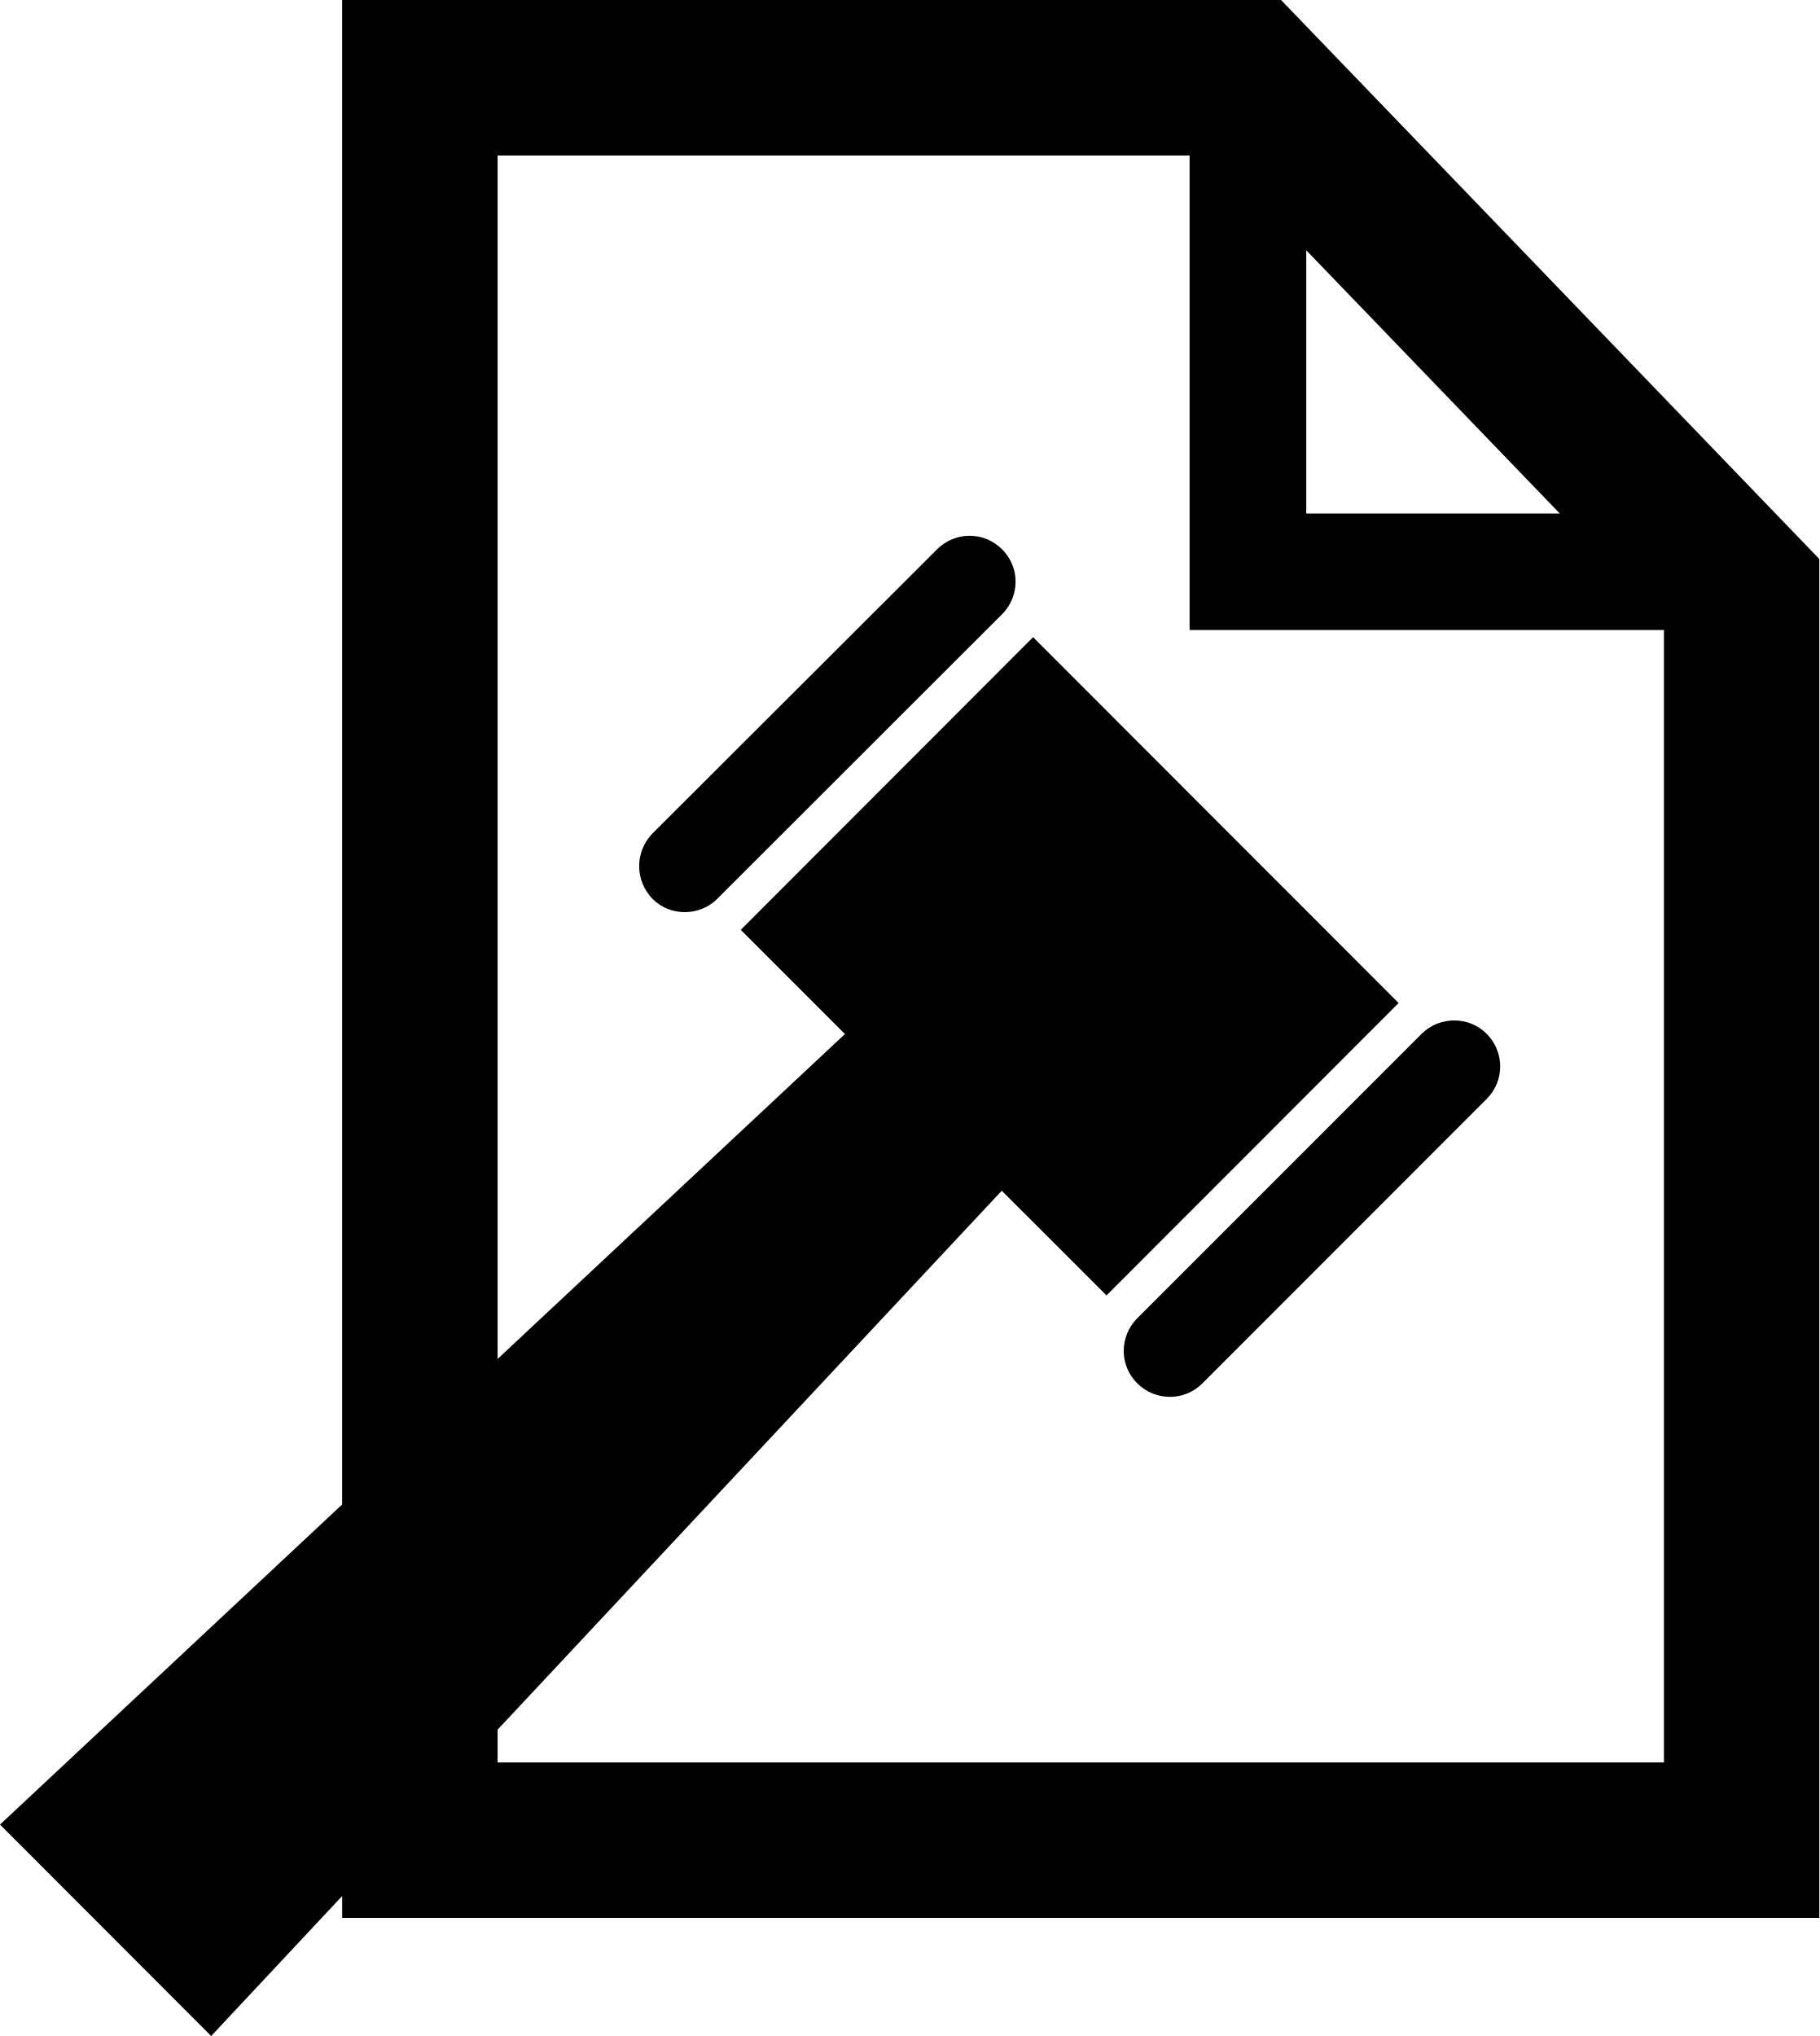
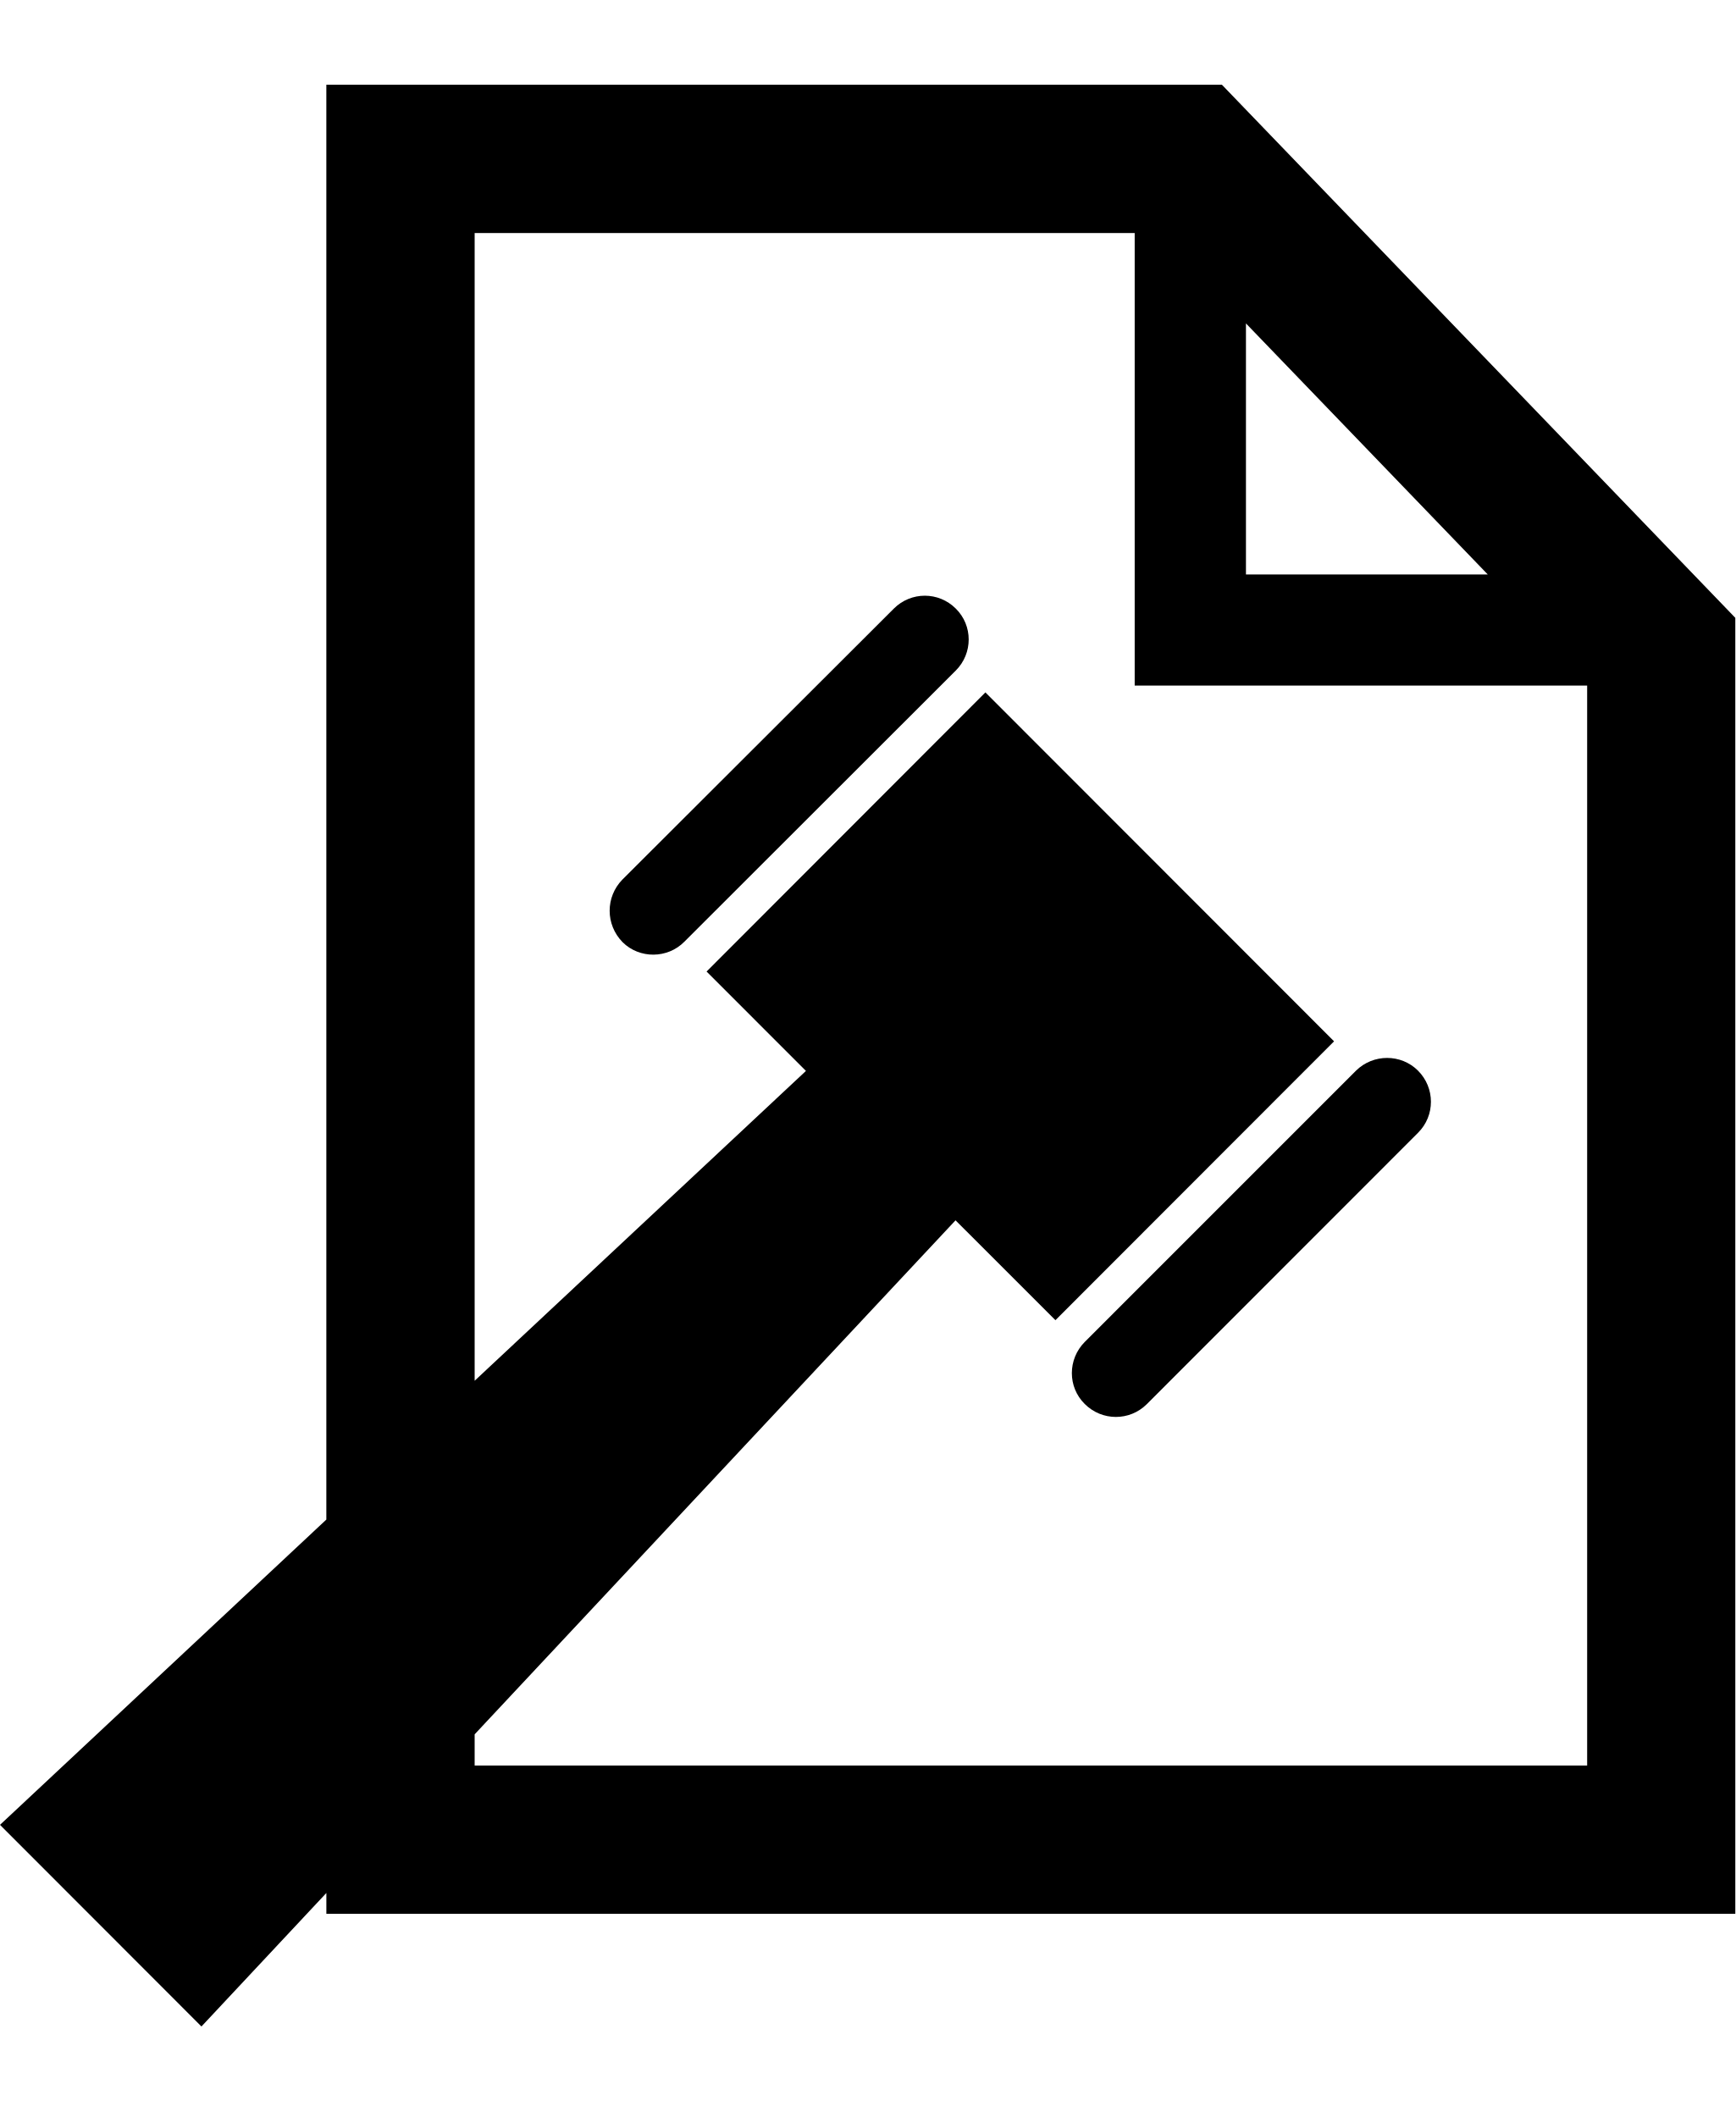
- <svg xmlns="http://www.w3.org/2000/svg" version="1.1" x="0px" y="0px" viewBox="0 0 89.365 100" enable-background="new 0 0 89.365 100" xml:space="preserve">
-   <path d="M49.222,26.979c0.885,0.873,0.885,2.305,0,3.19L35.244,44.134c-0.873,0.885-2.314,0.885-3.181,0.026  c-0.892-0.912-0.882-2.331-0.013-3.223l13.981-13.958C46.917,26.094,48.336,26.094,49.222,26.979z" />
-   <path d="M55.863,67.942c0.885,0.886,2.311,0.886,3.189,0.014l13.972-13.979c0.892-0.885,0.886-2.317,0-3.203  c-0.872-0.872-2.305-0.872-3.19,0L55.863,64.746C54.977,65.638,54.977,67.07,55.863,67.942z" />
-   <path d="M62.926,0h-46.12v73.894L0,89.616L10.374,100l6.433-6.875v1.074h72.558V27.455L62.926,0z M64.164,12.292l12.454,12.93  H64.164V12.292z M81.735,86.562H24.443v-1.608l24.765-26.471l5.144,5.143l14.349-14.362L50.746,31.295L36.387,45.67l5.117,5.118  L24.443,66.745V7.637h33.991v23.307h23.301V86.562z" />
+ <svg xmlns="http://www.w3.org/2000/svg" version="1.1" id="Layer_1" x="0px" y="0px" width="300px" height="366px" viewBox="0 67.5 300 366" enable-background="new 0 67.5 300 366" xml:space="preserve">
+   <path d="M165.239,172.718c2.971,2.931,2.971,7.738,0,10.708l-46.924,46.881c-2.931,2.971-7.768,2.971-10.679,0.087  c-2.995-3.062-2.961-7.825-0.044-10.82l46.935-46.857C157.502,169.747,162.265,169.747,165.239,172.718z" />
+   <path d="M187.533,310.231c2.971,2.975,7.758,2.975,10.705,0.048l46.904-46.928c2.994-2.972,2.975-7.779,0-10.754  c-2.927-2.927-7.737-2.927-10.709,0l-46.9,46.904C184.559,302.497,184.559,307.305,187.533,310.231z" />
+   <path d="M211.244,82.149H56.418v248.064L0,382.992l34.826,34.859l21.596-23.08v3.605H300V174.316L211.244,82.149z M215.4,123.414  l41.808,43.406H215.4V123.414z M274.386,372.739H82.056v-5.397l83.137-88.864l17.269,17.265l48.17-48.213l-60.275-60.322  l-48.204,48.257l17.178,17.182l-57.274,53.567V107.787h114.108v78.242h78.222V372.739z" />
</svg>
